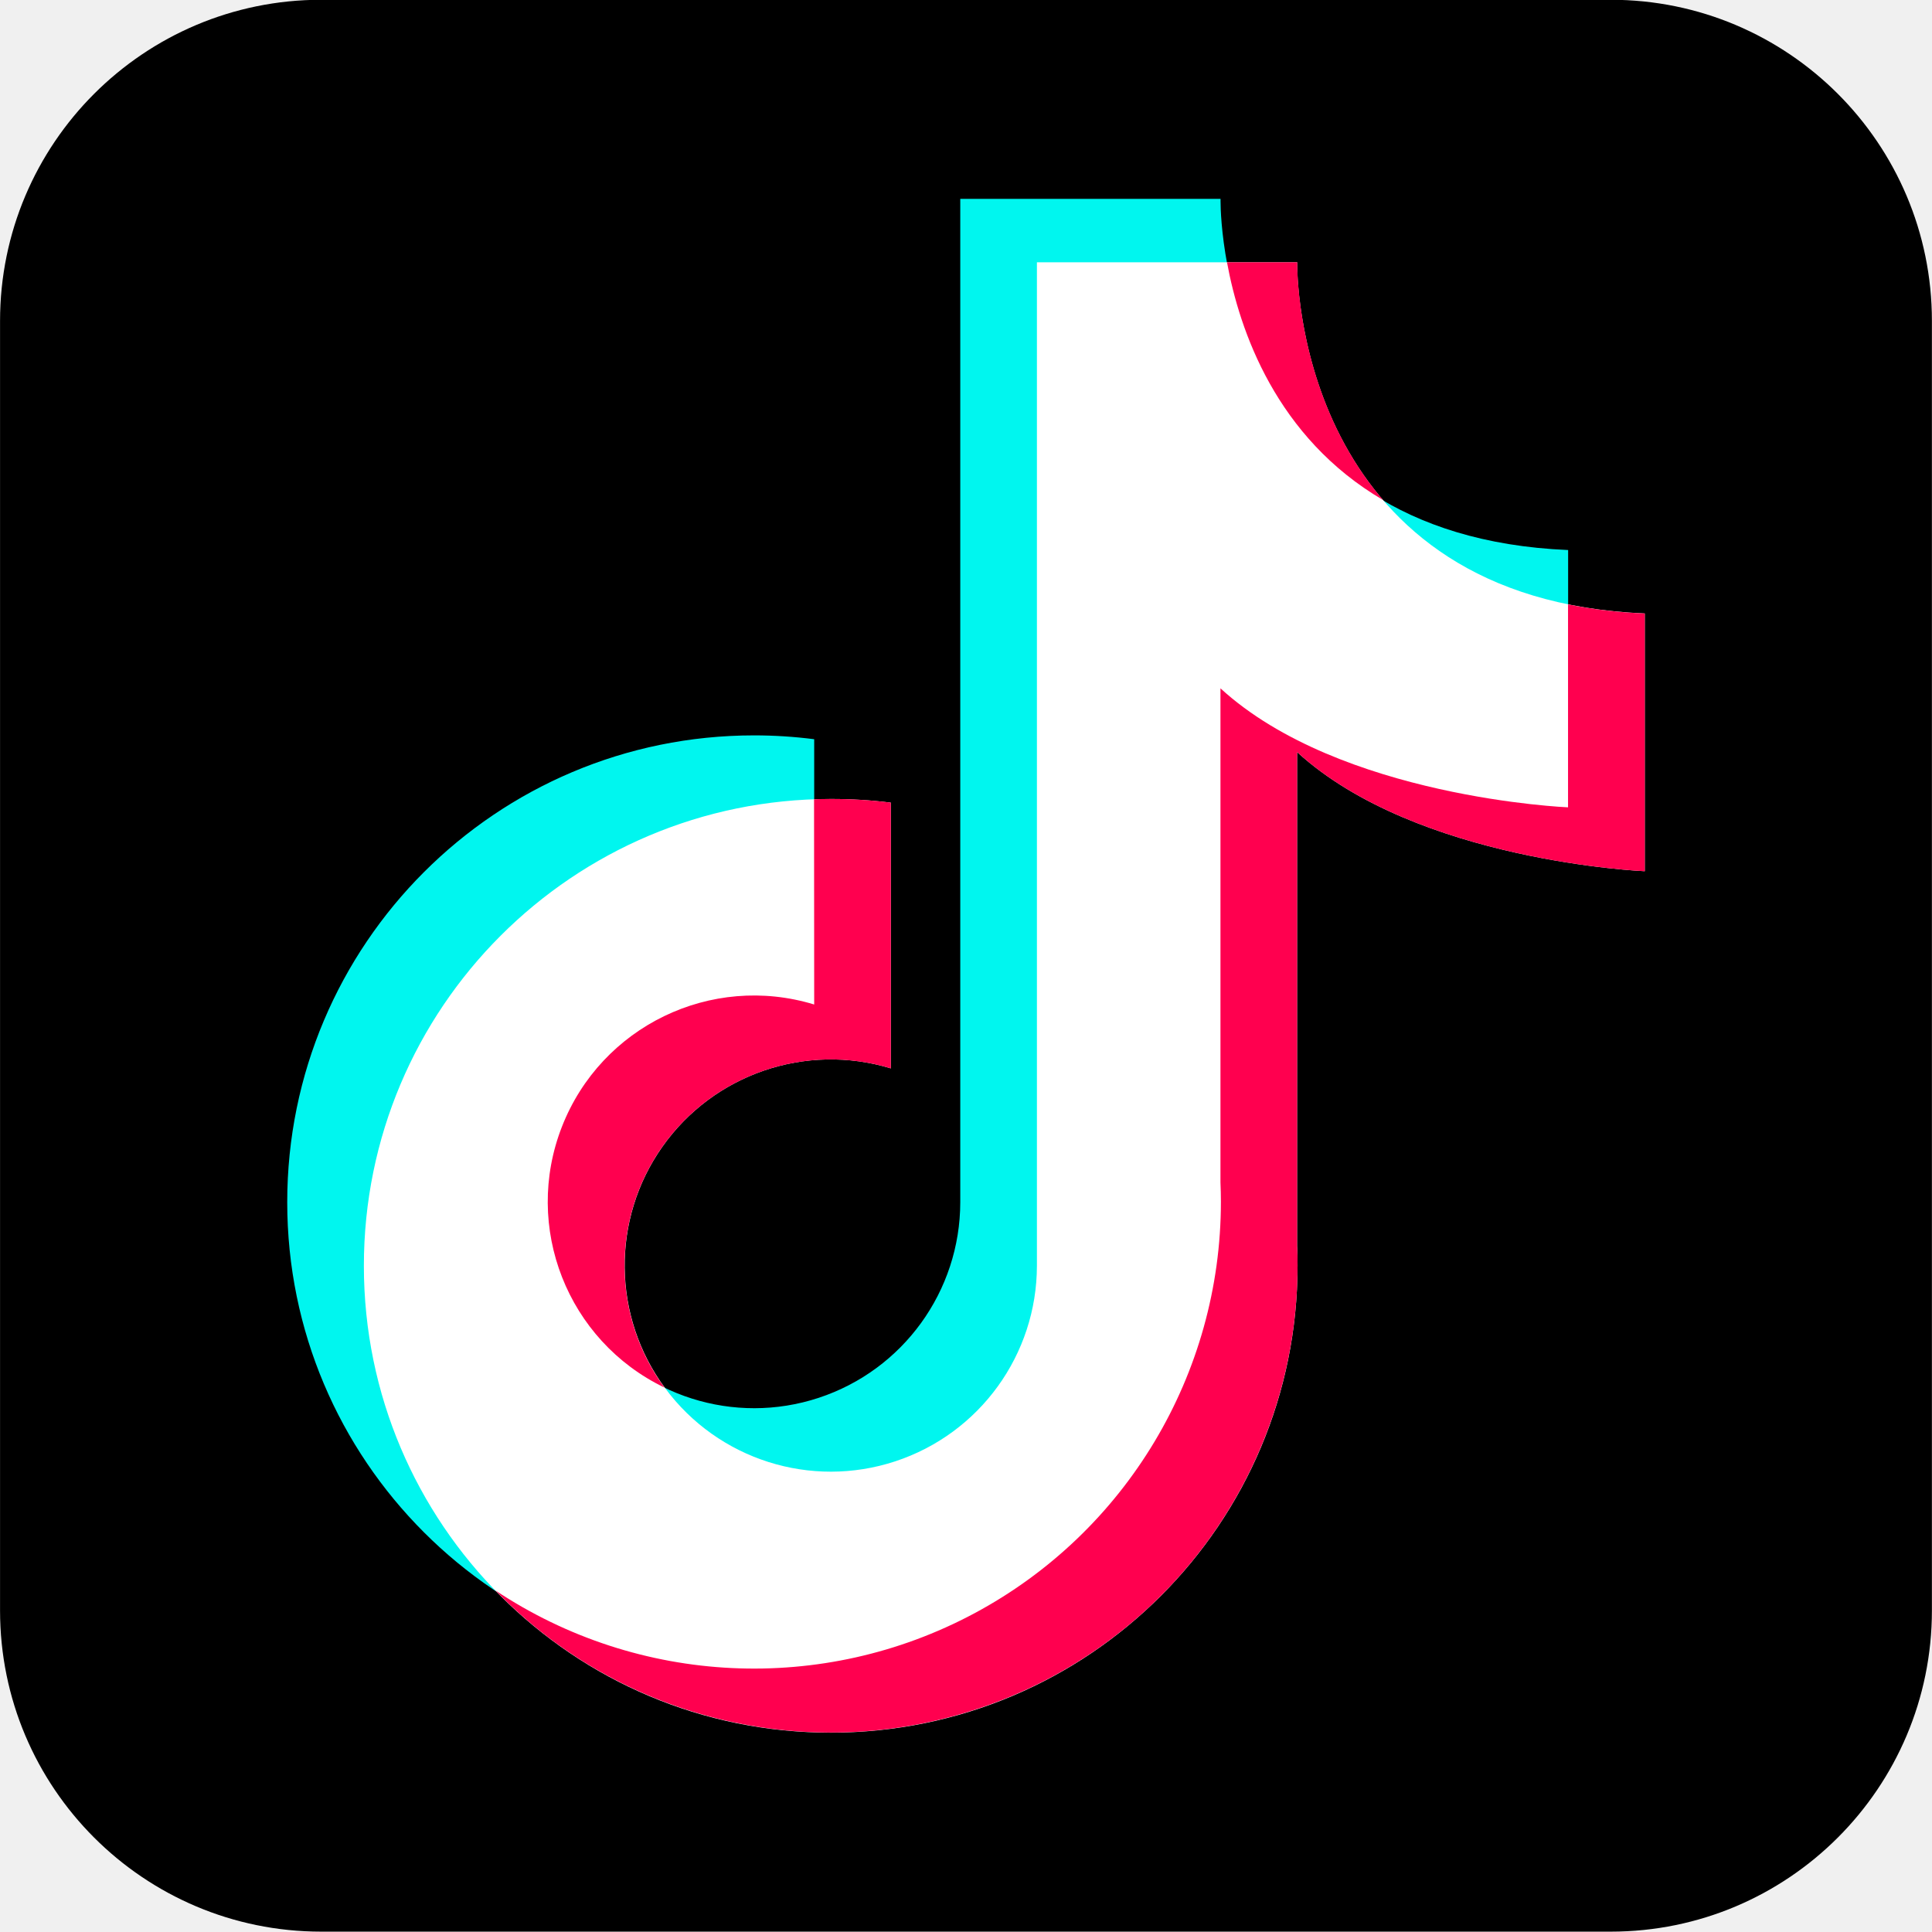
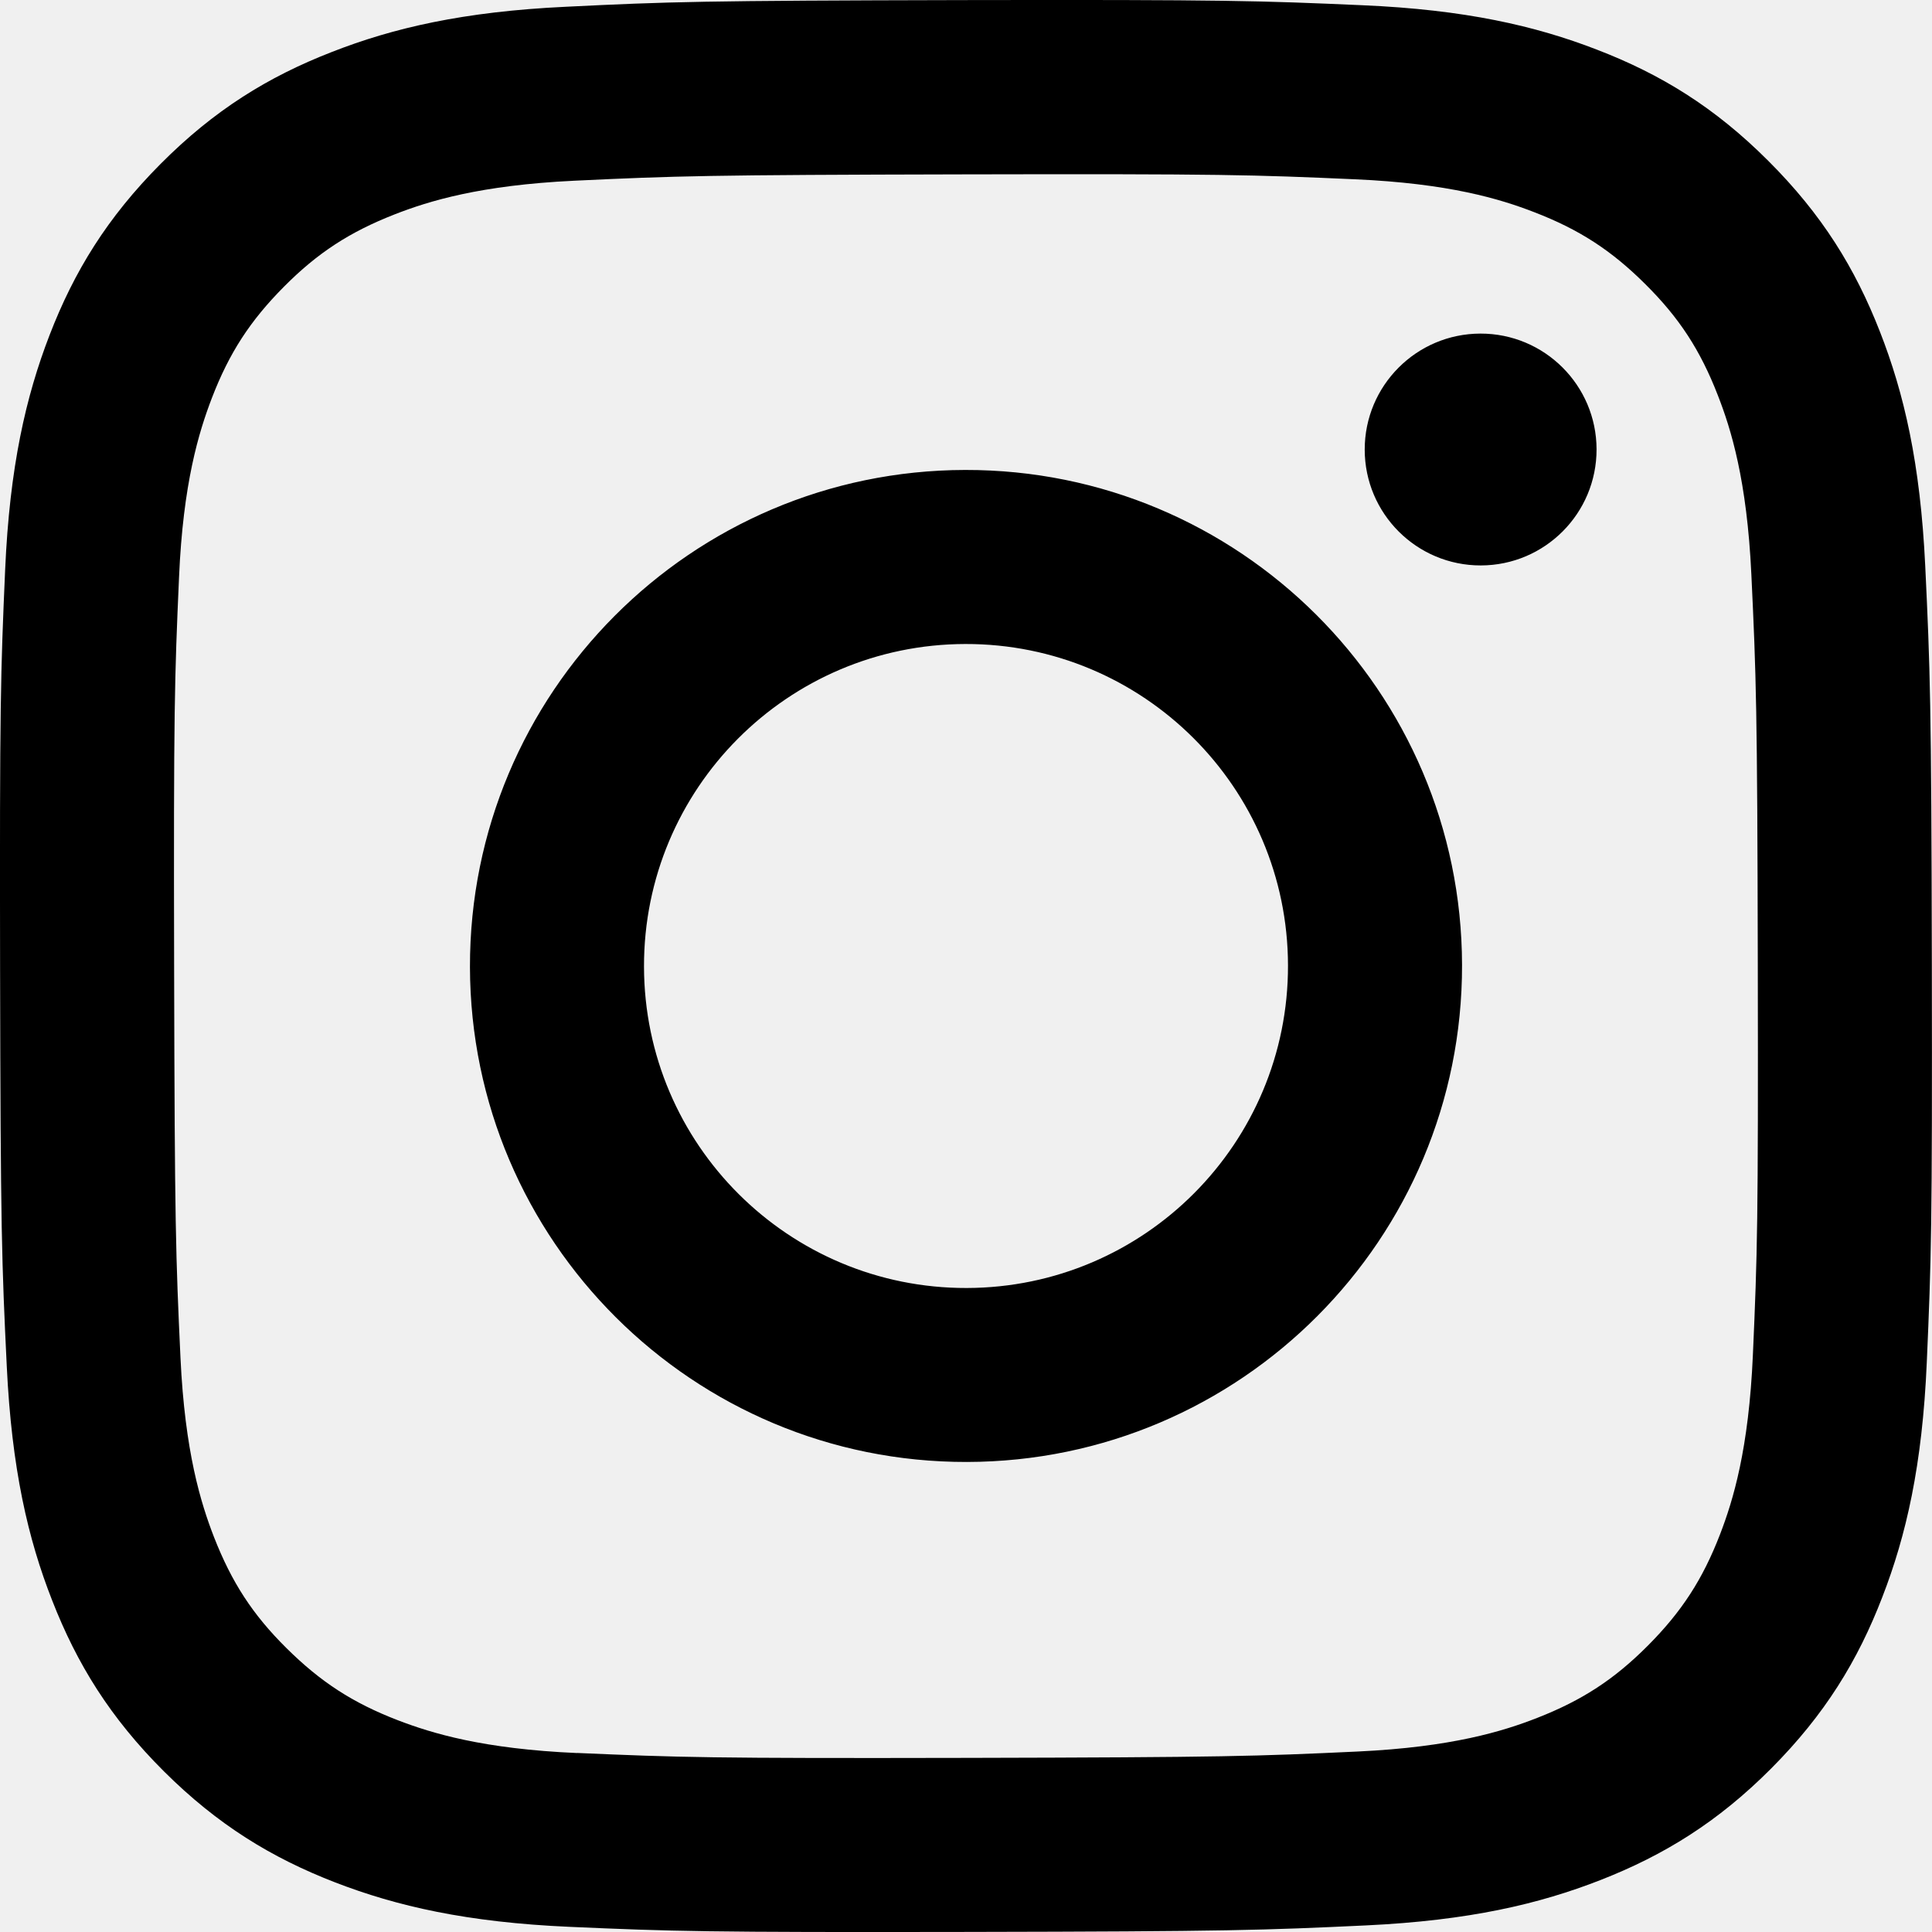
- <svg xmlns="http://www.w3.org/2000/svg" height="428.0" preserveAspectRatio="xMidYMid meet" version="1.0" viewBox="42.0 43.0 428.0 428.0" width="428.0" zoomAndPan="magnify">
-   <g id="change1_1">
-     <rect fill="inherit" height="427.97" rx="71.15" width="427.97" x="42.01" y="42.95" />
-   </g>
-   <g id="change2_1">
-     <path d="M389.39,221.92V164.85c-74.6-3.15-77-70.94-77-77.31v-.48H254.73V309.33h0a45.66,45.66,0,1,1-32.36-43.71V206.76a104.57,104.57,0,0,0-13.32-.85A103.42,103.42,0,1,0,312.47,309.33c0-1.45,0-2.89-.1-4.32V195.56C338.92,219.85,389.39,221.92,389.39,221.92Z" fill="#00f6ef" />
-   </g>
-   <g id="change3_1">
-     <path d="M406.37,236V178.9c-74.61-3.15-77-70.94-77-77.31v-.48H271.71V323.38h0a45.66,45.66,0,1,1-32.36-43.7V220.81A104.57,104.57,0,0,0,226,220,103.42,103.42,0,1,0,329.45,323.38c0-1.45,0-2.89-.1-4.32V209.61C355.9,233.9,406.37,236,406.37,236Z" fill="#fff" />
-   </g>
-   <g id="change4_1">
-     <path d="M313.82,101.11c2.78,15.14,10.9,38.81,34.57,52.66-18.09-21.07-19-48.26-19-52.18v-.48Z" fill="#ff004f" />
-   </g>
-   <g id="change4_2">
-     <path d="M406.37,236V178.9a106.46,106.46,0,0,1-17-2v44.95s-50.47-2.07-77-26.36V304.91c.06,1.43.1,2.87.1,4.32a103.43,103.43,0,0,1-160.72,86.1,103.41,103.41,0,0,0,177.7-71.95c0-1.45,0-2.89-.1-4.32V209.61C355.9,233.9,406.37,236,406.37,236Z" fill="#ff004f" />
-   </g>
-   <g id="change4_3">
-     <path d="M222.37,265.53a45.69,45.69,0,0,0-33.19,84.85,45.69,45.69,0,0,1,50.17-70.7V220.81A104.57,104.57,0,0,0,226,220c-1.23,0-2.44,0-3.66.07Z" fill="#ff004f" />
-   </g>
+ <svg xmlns="http://www.w3.org/2000/svg" role="img" viewBox="0 0 24 24">
+   <path d="M7.03.084c-1.277.06-2.149.264-2.911.563-.789.307-1.458.72-2.123 1.388-.665.668-1.075 1.337-1.38 2.127-.295.764-.496 1.637-.552 2.914-.056 1.278-.069 1.688-.063 4.947.006 3.259.021 3.667.083 4.947.061 1.276.264 2.148.564 2.911.308.789.72 1.457 1.388 2.123.668.665 1.337 1.074 2.128 1.38.763.295 1.636.496 2.913.552 1.277.056 1.688.069 4.946.063 3.258-.006 3.668-.021 4.948-.081 1.28-.061 2.147-.265 2.91-.563.789-.309 1.458-.72 2.123-1.388.665-.668 1.075-1.338 1.379-2.128.296-.763.497-1.636.552-2.912.056-1.281.069-1.69.063-4.948-.006-3.258-.021-3.667-.082-4.947-.061-1.28-.264-2.149-.563-2.912-.308-.789-.72-1.457-1.388-2.123C21.298 1.33 20.628.921 19.838.617 19.074.321 18.202.12 16.924.065 15.647.009 15.236-.005 11.977.001 8.718.008 8.31.021 7.03.084m.14 21.693c-1.17-.051-1.805-.245-2.229-.408-.561-.216-.96-.477-1.382-.895-.422-.418-.681-.819-.9-1.378-.164-.423-.362-1.058-.417-2.228-.059-1.264-.072-1.644-.079-4.848-.007-3.204.005-3.583.061-4.848.05-1.169.246-1.805.408-2.228.216-.561.476-.96.895-1.382.419-.422.818-.681 1.378-.9.423-.165 1.058-.361 2.227-.417 1.266-.06 1.645-.072 4.848-.079 3.203-.007 3.583.005 4.849.061 1.169.051 1.805.244 2.228.408.561.216.96.475 1.382.895.422.419.682.818.9 1.379.165.422.362 1.056.417 2.226.06 1.266.074 1.645.08 4.848.006 3.203-.005 3.583-.061 4.848-.051 1.17-.245 1.806-.408 2.229-.216.56-.476.96-.895 1.381-.419.421-.818.681-1.378.9-.422.165-1.058.362-2.226.417-1.266.059-1.645.072-4.849.079-3.204.007-3.583-.006-4.848-.061M16.953 5.586A1.44 1.44 0 1 0 18.39 4.144a1.44 1.44 0 0 0-1.437 1.442M5.838 12.012c.007 3.403 2.771 6.156 6.173 6.149 3.403-.006 6.157-2.77 6.151-6.173-.006-3.403-2.771-6.157-6.174-6.15-3.403.007-6.156 2.771-6.15 6.174M8 12.008a4 4 0 1 1 4.008 3.992A4 4 0 0 1 8 12.008" />
</svg>
